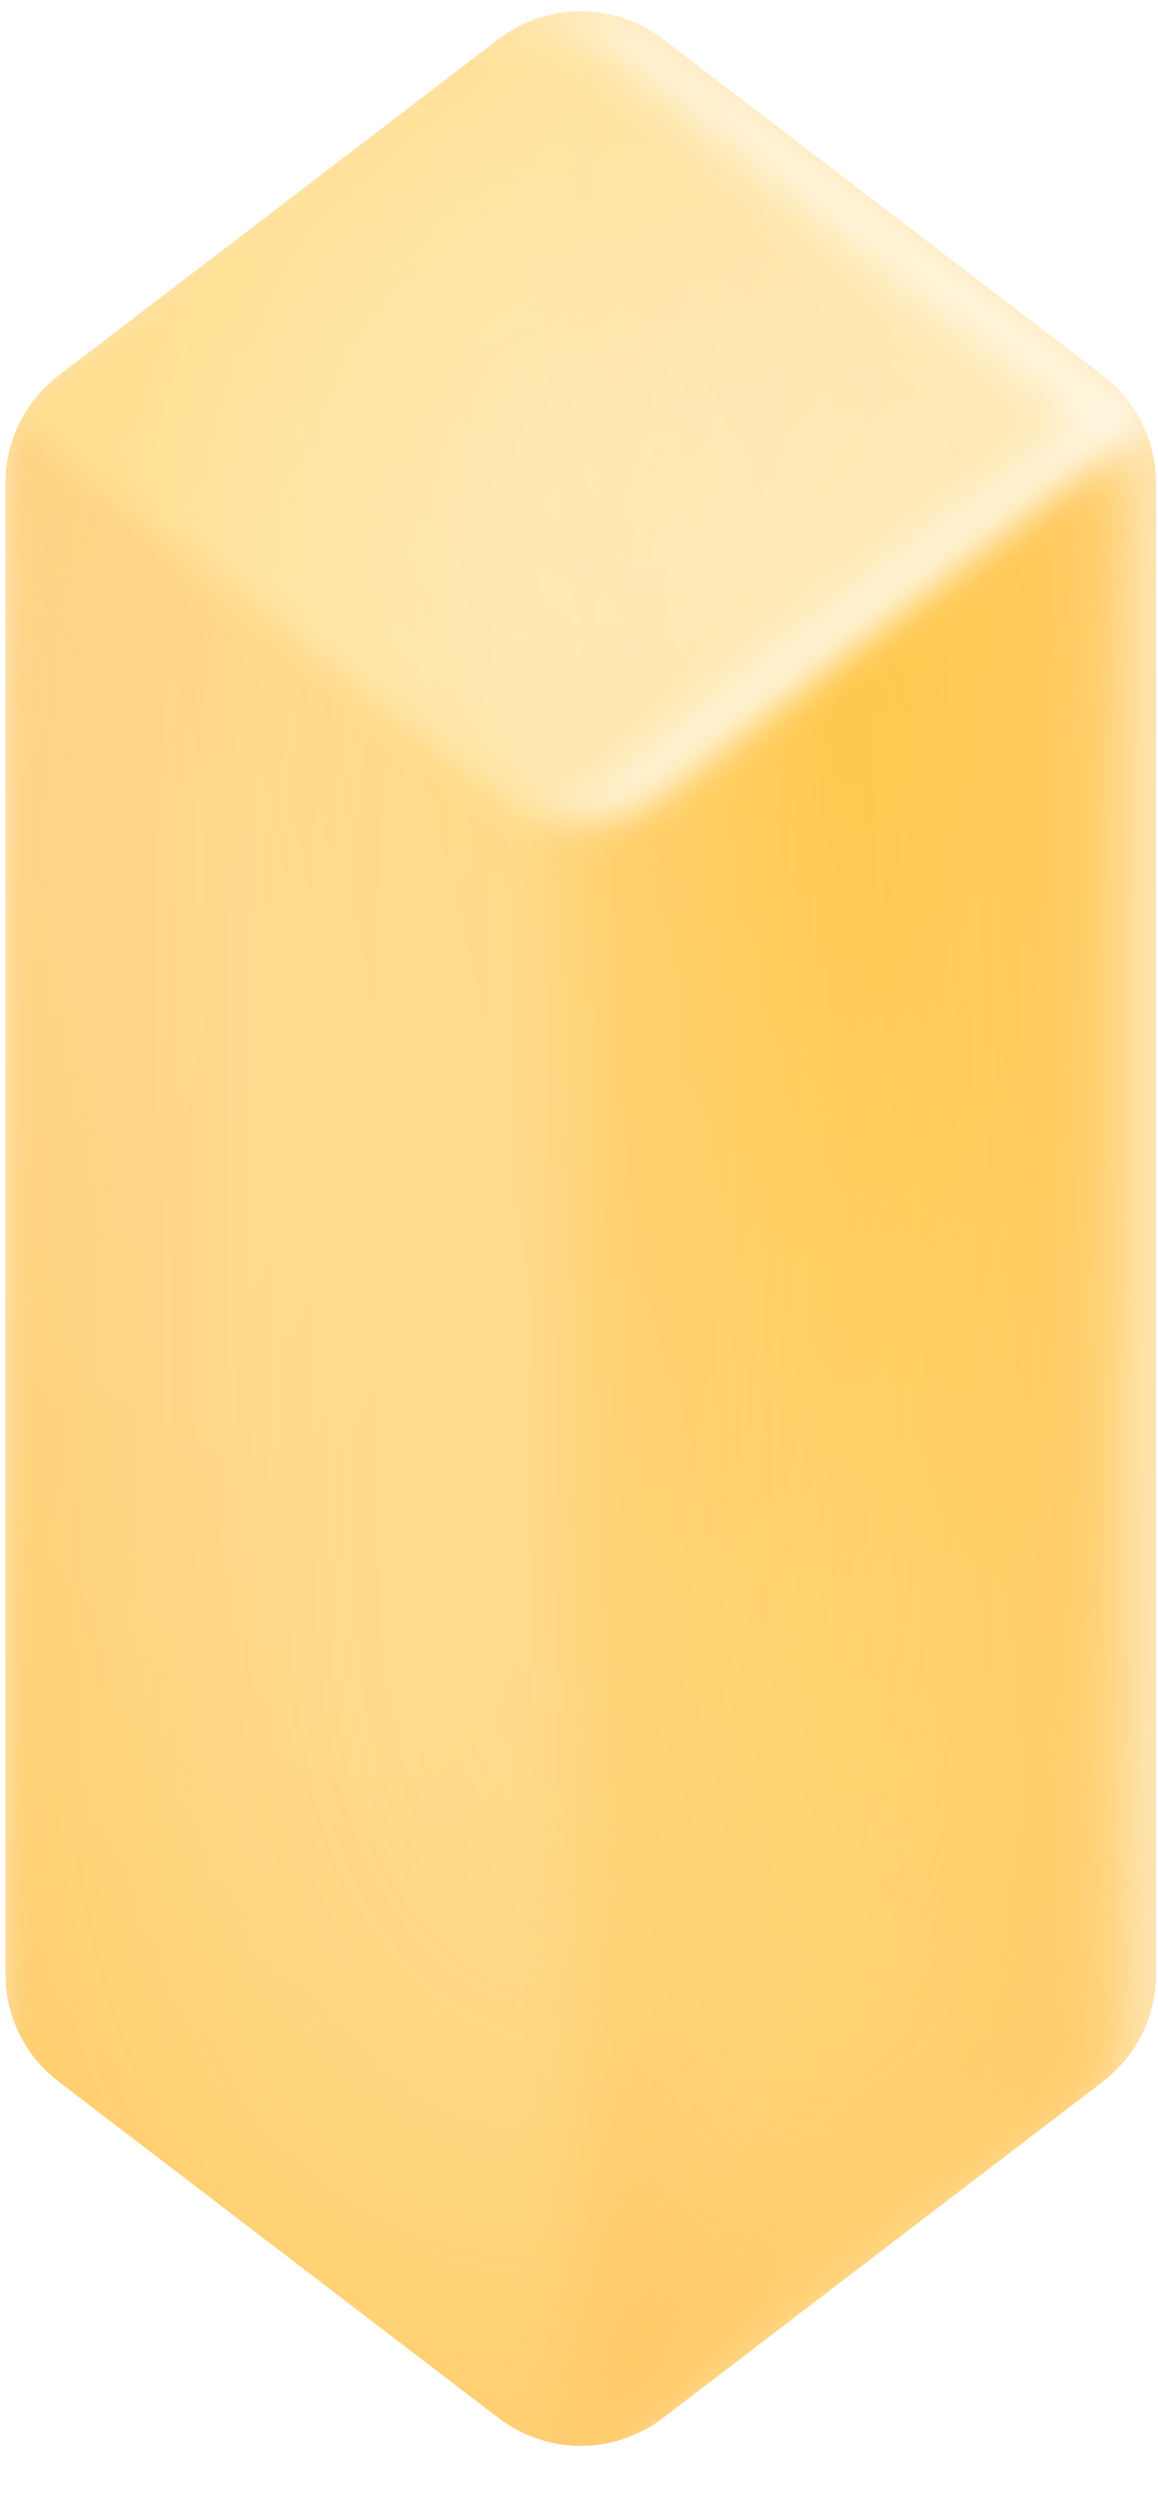
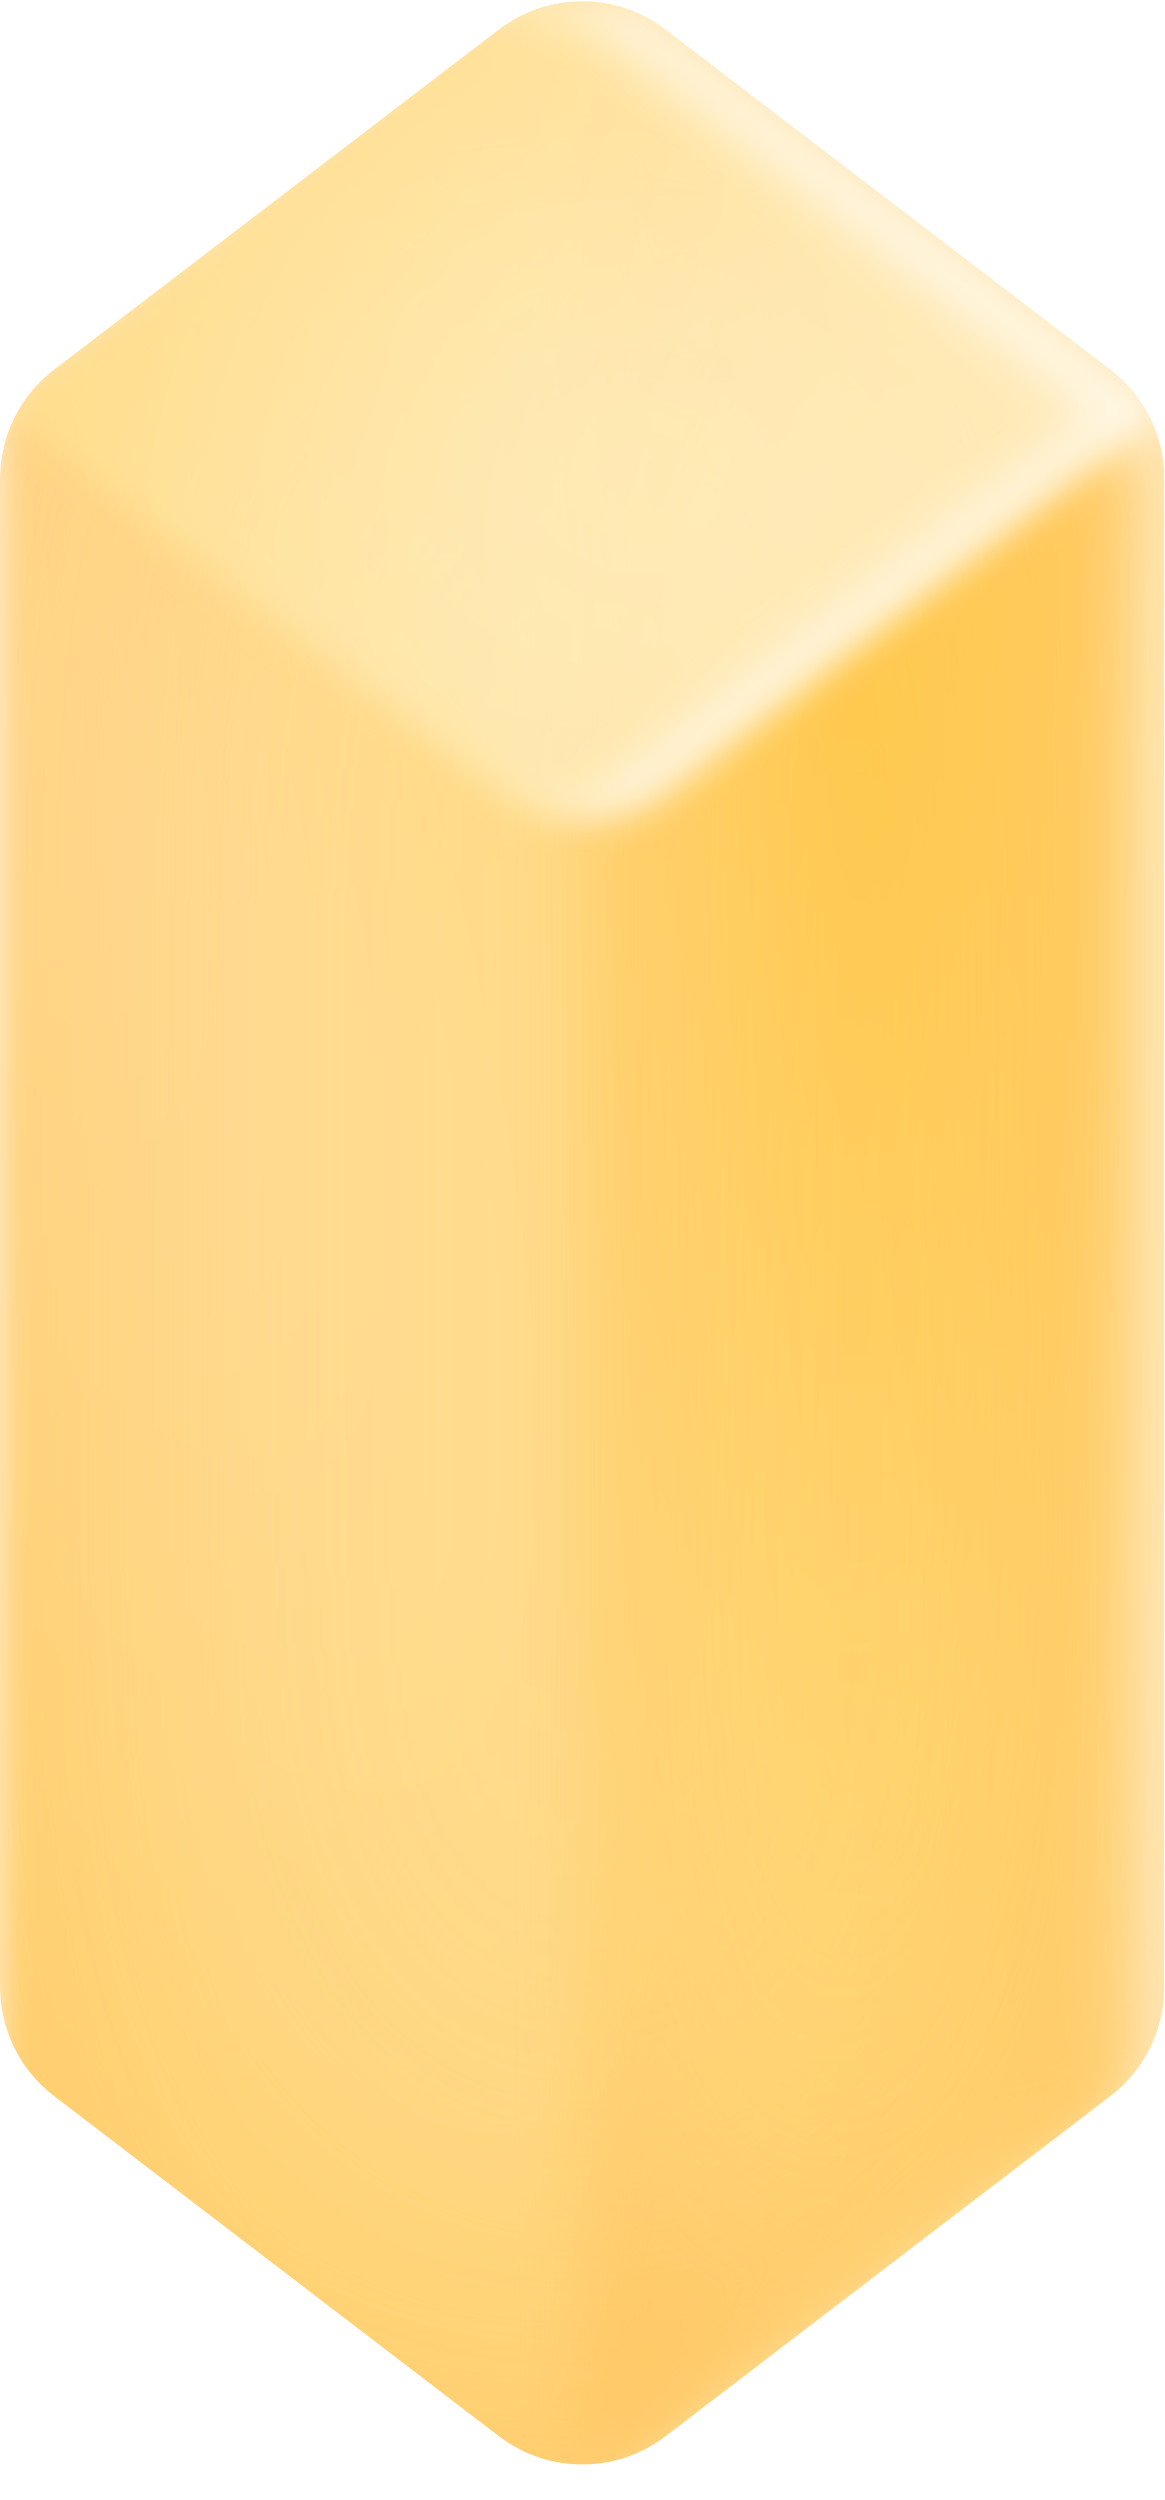
- <svg xmlns="http://www.w3.org/2000/svg" width="44" height="95" viewBox="0 0 44 95" fill="none">
-   <mask id="mask0" mask-type="alpha" maskUnits="userSpaceOnUse" x="0" y="0" width="44" height="93">
-     <path opacity="0.92" d="M0.2 18.358C0.2 16.756 0.947 15.245 2.22 14.271L18.941 1.484C20.786 0.073 23.347 0.073 25.192 1.484L41.914 14.271C43.187 15.245 43.933 16.756 43.933 18.358V75.014C43.933 76.617 43.187 78.128 41.914 79.101L25.192 91.888C23.347 93.299 20.786 93.299 18.941 91.888L2.22 79.101C0.947 78.128 0.2 76.617 0.2 75.014V18.358Z" fill="#261C00" />
+ <svg xmlns="http://www.w3.org/2000/svg" width="34" height="73" viewBox="0 0 34 73" fill="none">
+   <mask id="mask0" mask-type="alpha" maskUnits="userSpaceOnUse" x="0" y="0" width="34" height="72">
+     <path opacity="0.92" d="M0 13.977C0 12.731 0.581 11.556 1.57 10.799L14.57 0.858C16.004 -0.239 17.996 -0.239 19.43 0.858L32.43 10.799C33.419 11.556 34 12.731 34 13.977V58.023C34 59.269 33.419 60.444 32.43 61.201L19.43 71.142C17.996 72.239 16.004 72.239 14.57 71.142L1.57 61.201C0.581 60.444 0 59.269 0 58.023V13.977Z" fill="#261C00" />
  </mask>
  <g mask="url(#mask0)">
    <g filter="url(#filter0_ii)">
-       <path d="M0.2 18.358C0.2 16.756 0.947 15.245 2.22 14.271L18.941 1.484C20.786 0.073 23.347 0.073 25.192 1.484L41.914 14.271C43.187 15.245 43.933 16.756 43.933 18.358V75.014C43.933 76.617 43.187 78.128 41.914 79.101L25.192 91.888C23.347 93.299 20.786 93.299 18.941 91.888L2.22 79.101C0.947 78.128 0.2 76.617 0.2 75.014V18.358Z" fill="url(#paint0_radial)" />
+       <path d="M0 13.977C0 12.731 0.581 11.556 1.57 10.799L14.57 0.858C16.004 -0.239 17.996 -0.239 19.43 0.858L32.43 10.799C33.419 11.556 34 12.731 34 13.977V58.023C34 59.269 33.419 60.444 32.43 61.201L19.43 71.142C17.996 72.239 16.004 72.239 14.57 71.142L1.57 61.201C0.581 60.444 0 59.269 0 58.023V13.977Z" fill="url(#paint0_radial)" />
    </g>
    <g filter="url(#filter1_iif)">
-       <path d="M43.933 76.286V17.087C43.933 16.286 43.56 15.53 42.923 15.043L22.067 -0.906V94.278L42.923 78.329C43.56 77.842 43.933 77.087 43.933 76.286Z" fill="url(#paint1_radial)" fill-opacity="0.4" />
+       <path d="M34 59.012V12.988C34 12.365 33.71 11.778 33.215 11.4L17 -1V73L33.215 60.6C33.71 60.222 34 59.635 34 59.012Z" fill="url(#paint1_radial)" fill-opacity="0.4" />
    </g>
    <g filter="url(#filter2_iif)">
-       <path d="M18.941 1.484L0.2 15.816L18.941 30.147C20.786 31.558 23.347 31.558 25.192 30.147L43.933 15.816L25.192 1.484C23.347 0.073 20.786 0.073 18.941 1.484Z" fill="url(#paint2_radial)" fill-opacity="0.8" />
+       <path d="M14.57 0.858L0 12L14.57 23.142C16.004 24.239 17.996 24.239 19.43 23.142L34 12L19.43 0.858C17.996 -0.239 16.004 -0.239 14.57 0.858Z" fill="url(#paint2_radial)" fill-opacity="0.8" />
    </g>
  </g>
  <defs>
-     <filter id="filter0_ii" x="-1.086" y="0.426" width="45.02" height="93.807" filterUnits="userSpaceOnUse" color-interpolation-filters="sRGB">
+     <filter id="filter0_ii" x="-1" y="0.036" width="35" height="72.929" filterUnits="userSpaceOnUse" color-interpolation-filters="sRGB">
      <feFlood flood-opacity="0" result="BackgroundImageFix" />
      <feBlend mode="normal" in="SourceGraphic" in2="BackgroundImageFix" result="shape" />
      <feColorMatrix in="SourceAlpha" type="matrix" values="0 0 0 0 0 0 0 0 0 0 0 0 0 0 0 0 0 0 127 0" result="hardAlpha" />
      <feOffset />
-       <feGaussianBlur stdDeviation="12.863" />
+       <feGaussianBlur stdDeviation="10" />
      <feComposite in2="hardAlpha" operator="arithmetic" k2="-1" k3="1" />
      <feColorMatrix type="matrix" values="0 0 0 0 1 0 0 0 0 0.69 0 0 0 0 0.225 0 0 0 0.4 0" />
      <feBlend mode="normal" in2="shape" result="effect1_innerShadow" />
      <feColorMatrix in="SourceAlpha" type="matrix" values="0 0 0 0 0 0 0 0 0 0 0 0 0 0 0 0 0 0 127 0" result="hardAlpha" />
-       <feOffset dx="-1.286" dy="1.286" />
-       <feGaussianBlur stdDeviation="0.643" />
+       <feOffset dx="-1" dy="1" />
+       <feGaussianBlur stdDeviation="0.5" />
      <feComposite in2="hardAlpha" operator="arithmetic" k2="-1" k3="1" />
      <feColorMatrix type="matrix" values="0 0 0 0 1 0 0 0 0 1 0 0 0 0 1 0 0 0 0.5 0" />
      <feBlend mode="normal" in2="effect1_innerShadow" result="effect2_innerShadow" />
    </filter>
-     <filter id="filter1_iif" x="19.494" y="-3.478" width="27.012" height="100.329" filterUnits="userSpaceOnUse" color-interpolation-filters="sRGB">
+     <filter id="filter1_iif" x="15" y="-3" width="21" height="78" filterUnits="userSpaceOnUse" color-interpolation-filters="sRGB">
      <feFlood flood-opacity="0" result="BackgroundImageFix" />
      <feBlend mode="normal" in="SourceGraphic" in2="BackgroundImageFix" result="shape" />
      <feColorMatrix in="SourceAlpha" type="matrix" values="0 0 0 0 0 0 0 0 0 0 0 0 0 0 0 0 0 0 127 0" result="hardAlpha" />
      <feOffset />
-       <feGaussianBlur stdDeviation="12.863" />
+       <feGaussianBlur stdDeviation="10" />
      <feComposite in2="hardAlpha" operator="arithmetic" k2="-1" k3="1" />
      <feColorMatrix type="matrix" values="0 0 0 0 1 0 0 0 0 0.69 0 0 0 0 0.225 0 0 0 0.6 0" />
      <feBlend mode="normal" in2="shape" result="effect1_innerShadow" />
      <feColorMatrix in="SourceAlpha" type="matrix" values="0 0 0 0 0 0 0 0 0 0 0 0 0 0 0 0 0 0 127 0" result="hardAlpha" />
-       <feOffset dx="-1.286" dy="1.286" />
-       <feGaussianBlur stdDeviation="0.643" />
+       <feOffset dx="-1" dy="1" />
+       <feGaussianBlur stdDeviation="0.5" />
      <feComposite in2="hardAlpha" operator="arithmetic" k2="-1" k3="1" />
      <feColorMatrix type="matrix" values="0 0 0 0 1 0 0 0 0 1 0 0 0 0 1 0 0 0 0.5 0" />
      <feBlend mode="normal" in2="effect1_innerShadow" result="effect2_innerShadow" />
-       <feGaussianBlur stdDeviation="1.286" result="effect3_foregroundBlur" />
+       <feGaussianBlur stdDeviation="1" result="effect3_foregroundBlur" />
    </filter>
-     <filter id="filter2_iif" x="-1.086" y="-0.86" width="47.592" height="34.638" filterUnits="userSpaceOnUse" color-interpolation-filters="sRGB">
+     <filter id="filter2_iif" x="-1" y="-0.964" width="37" height="26.929" filterUnits="userSpaceOnUse" color-interpolation-filters="sRGB">
      <feFlood flood-opacity="0" result="BackgroundImageFix" />
      <feBlend mode="normal" in="SourceGraphic" in2="BackgroundImageFix" result="shape" />
      <feColorMatrix in="SourceAlpha" type="matrix" values="0 0 0 0 0 0 0 0 0 0 0 0 0 0 0 0 0 0 127 0" result="hardAlpha" />
-       <feOffset dx="2.573" dy="2.573" />
-       <feGaussianBlur stdDeviation="10.29" />
+       <feOffset dx="2" dy="2" />
+       <feGaussianBlur stdDeviation="8" />
      <feComposite in2="hardAlpha" operator="arithmetic" k2="-1" k3="1" />
      <feColorMatrix type="matrix" values="0 0 0 0 1 0 0 0 0 0.72 0 0 0 0 0 0 0 0 0.2 0" />
      <feBlend mode="normal" in2="shape" result="effect1_innerShadow" />
      <feColorMatrix in="SourceAlpha" type="matrix" values="0 0 0 0 0 0 0 0 0 0 0 0 0 0 0 0 0 0 127 0" result="hardAlpha" />
-       <feOffset dx="-2.573" />
-       <feGaussianBlur stdDeviation="0.643" />
+       <feOffset dx="-2" />
+       <feGaussianBlur stdDeviation="0.5" />
      <feComposite in2="hardAlpha" operator="arithmetic" k2="-1" k3="1" />
      <feColorMatrix type="matrix" values="0 0 0 0 1 0 0 0 0 1 0 0 0 0 1 0 0 0 0.6 0" />
      <feBlend mode="normal" in2="effect1_innerShadow" result="effect2_innerShadow" />
-       <feGaussianBlur stdDeviation="0.643" result="effect3_foregroundBlur" />
+       <feGaussianBlur stdDeviation="0.5" result="effect3_foregroundBlur" />
    </filter>
-     <radialGradient id="paint0_radial" cx="0" cy="0" r="1" gradientUnits="userSpaceOnUse" gradientTransform="translate(-6.87456 11.9569) rotate(67.5294) scale(132.932 35.7564)">
+     <radialGradient id="paint0_radial" cx="0" cy="0" r="1" gradientUnits="userSpaceOnUse" gradientTransform="translate(-5.5 9) rotate(67.5294) scale(103.347 27.7985)">
      <stop stop-color="#FFDD9C" />
      <stop offset="1" stop-color="#FFD363" />
    </radialGradient>
-     <radialGradient id="paint1_radial" cx="0" cy="0" r="1" gradientUnits="userSpaceOnUse" gradientTransform="translate(32.3568 27.3922) rotate(90) scale(60.4549 13.8888)">
+     <radialGradient id="paint1_radial" cx="0" cy="0" r="1" gradientUnits="userSpaceOnUse" gradientTransform="translate(25 21) rotate(90) scale(47 10.7977)">
      <stop stop-color="#FFB800" />
      <stop offset="1" stop-color="#FFEF99" stop-opacity="0.87" />
    </radialGradient>
-     <radialGradient id="paint2_radial" cx="0" cy="0" r="1" gradientUnits="userSpaceOnUse" gradientTransform="translate(39.431 23.4694) rotate(-162.739) scale(131.999 2878.14)">
+     <radialGradient id="paint2_radial" cx="0" cy="0" r="1" gradientUnits="userSpaceOnUse" gradientTransform="translate(30.4998 17.9502) rotate(-162.739) scale(102.622 2237.58)">
      <stop stop-color="#FFFAED" />
      <stop offset="1" stop-color="#FFB800" />
    </radialGradient>
  </defs>
</svg>
